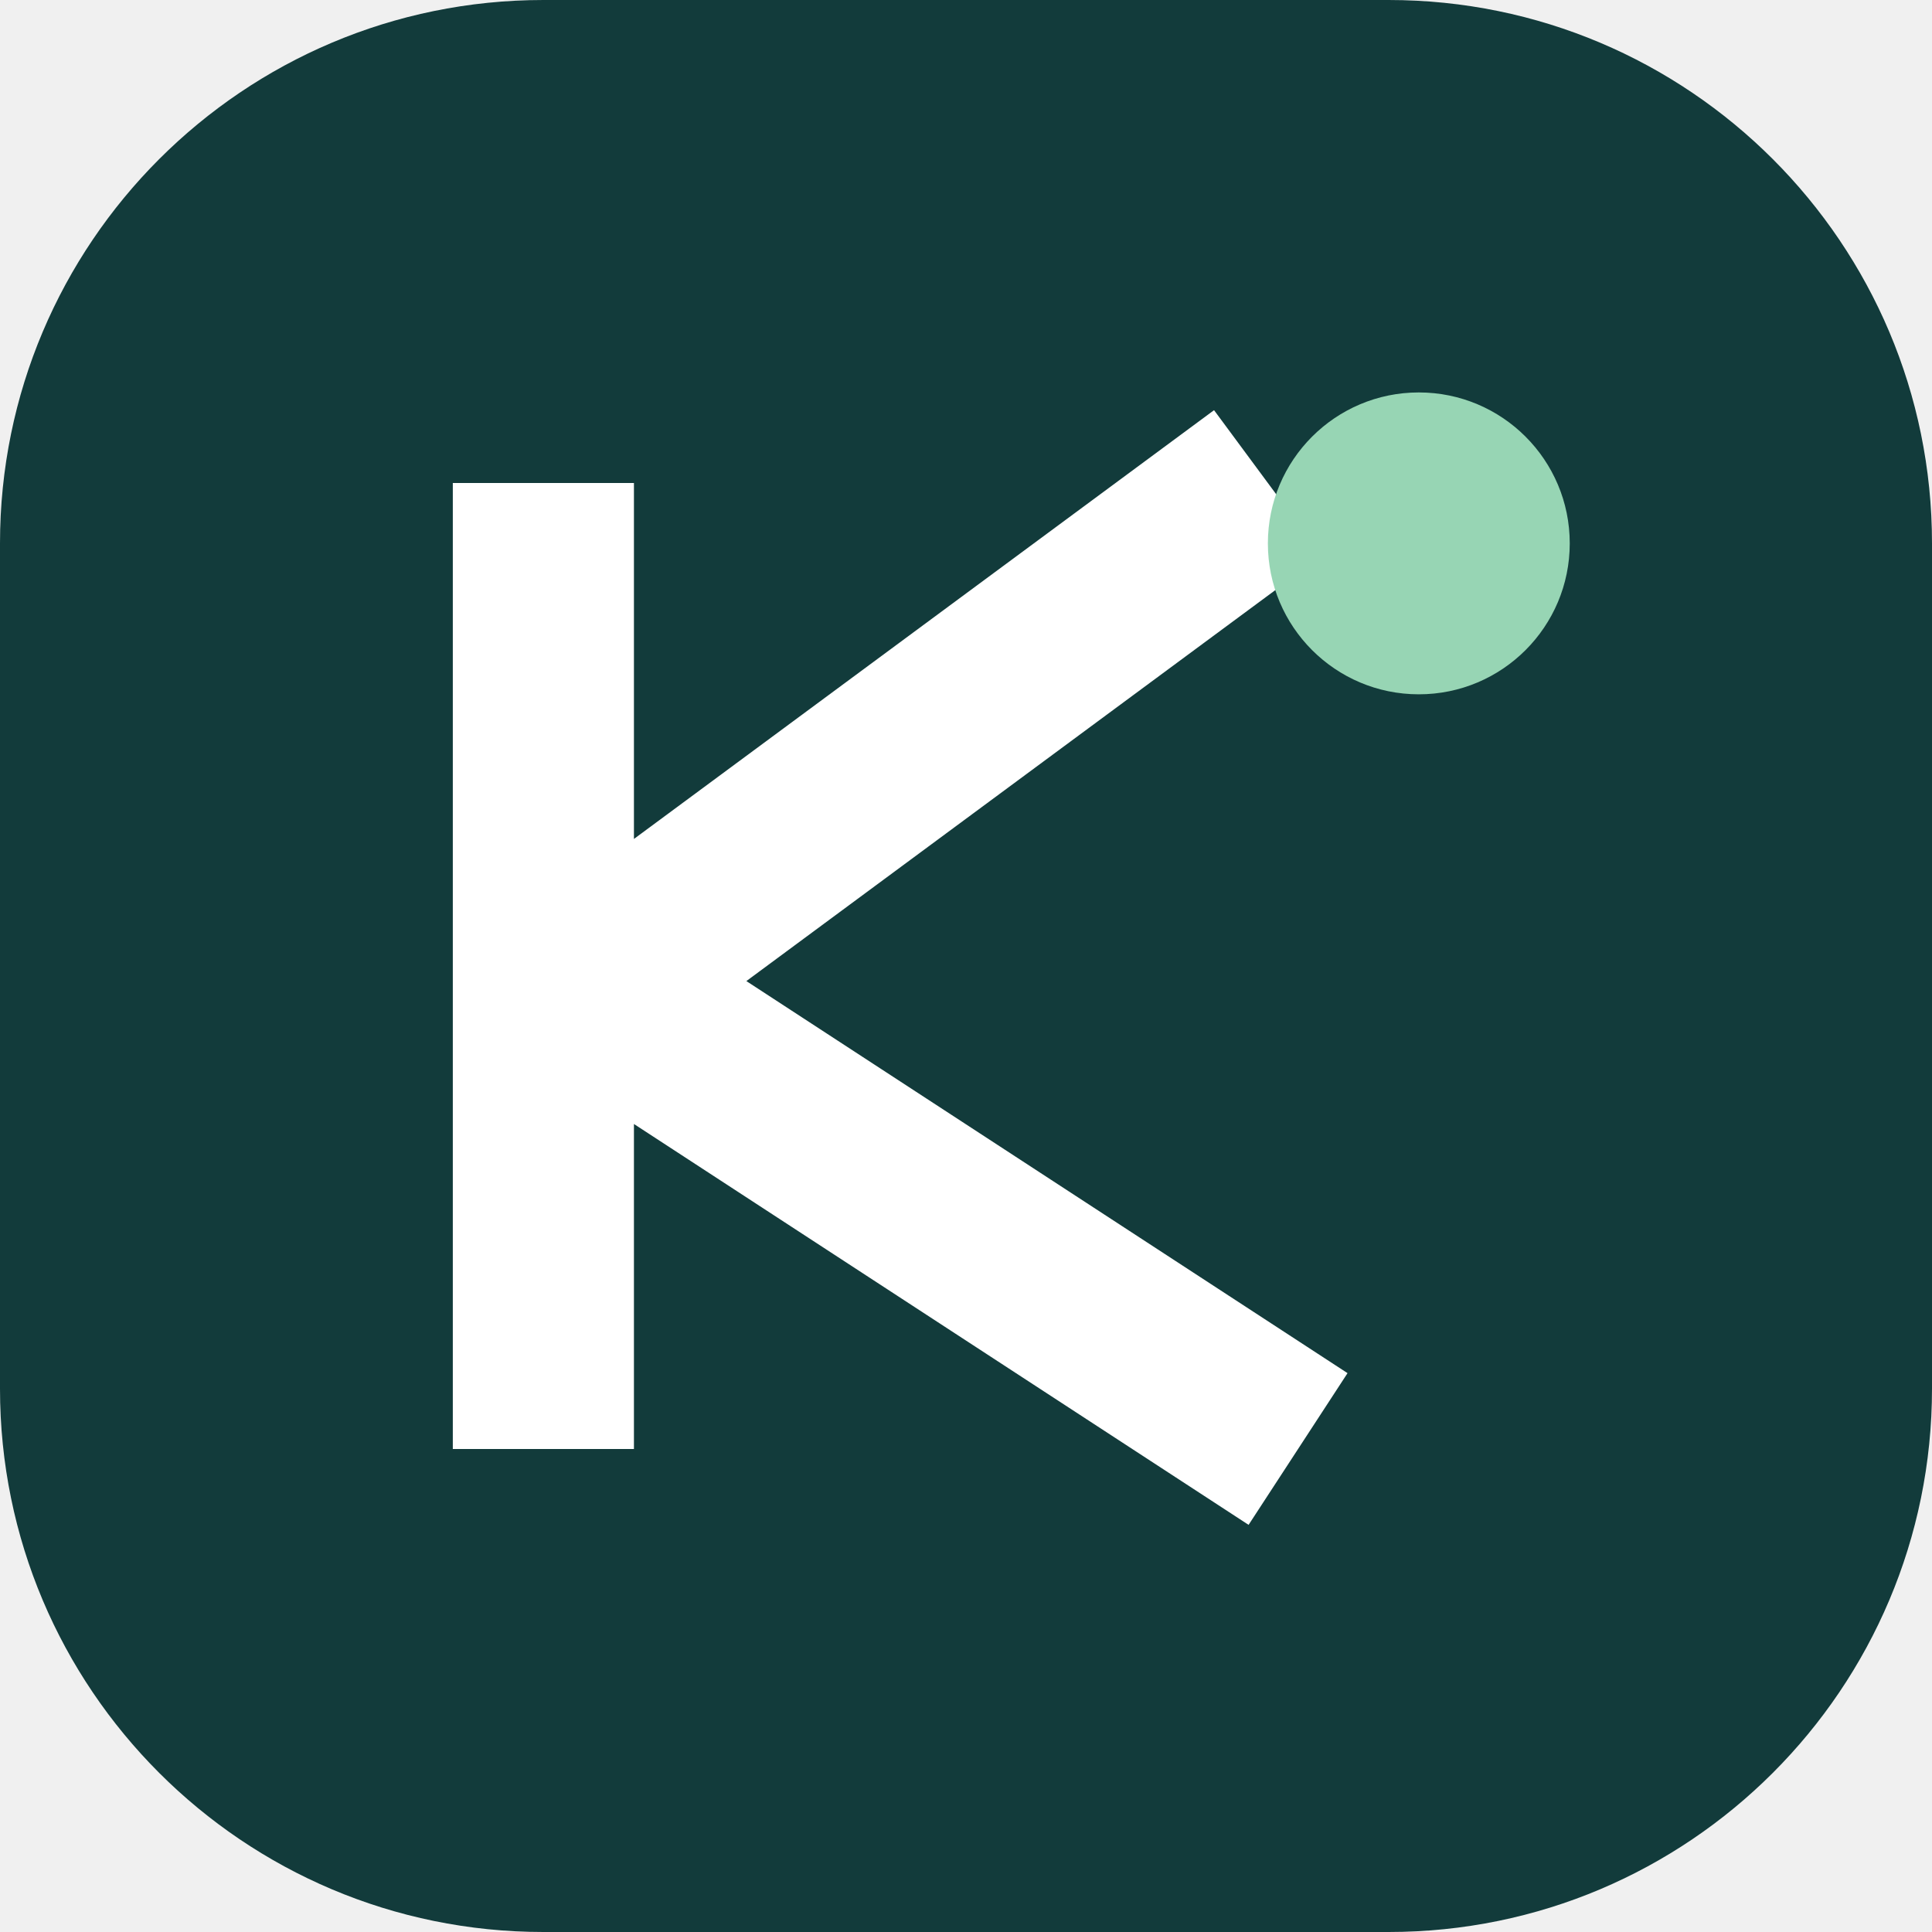
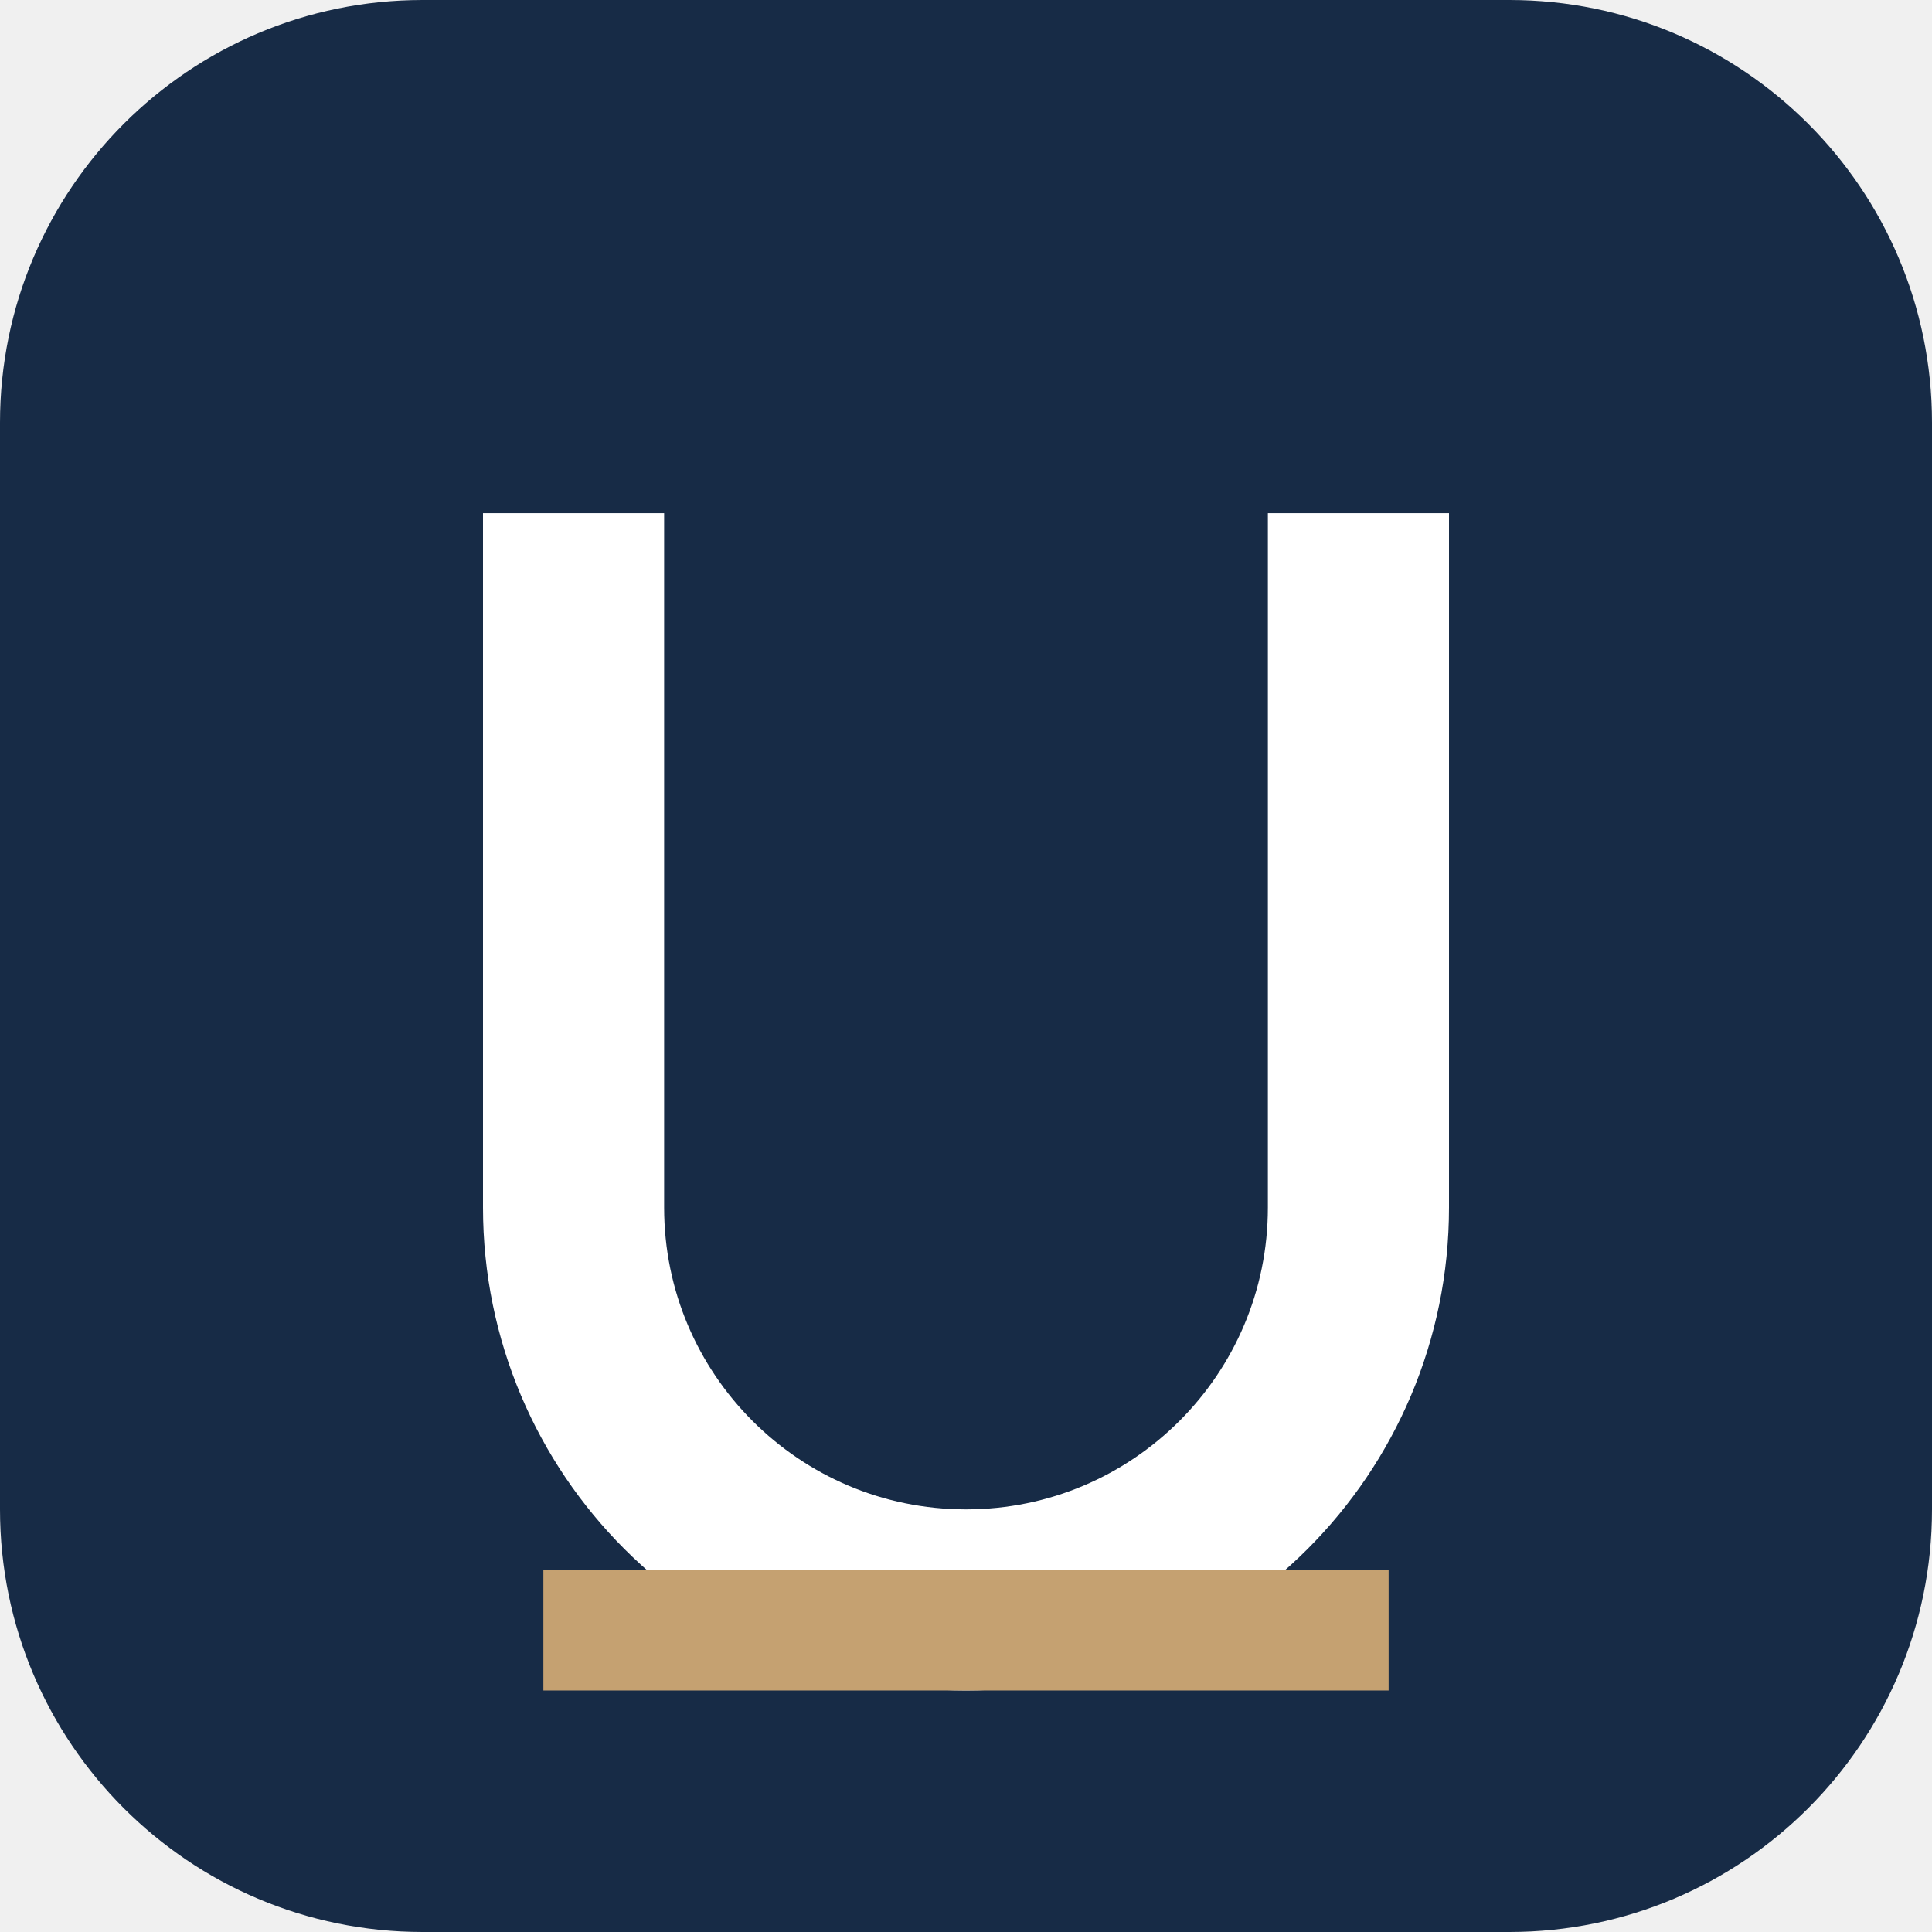
<svg xmlns="http://www.w3.org/2000/svg" viewBox="0 0 64 64">
-   <rect width="64" height="64" rx="18" fill="#123b3b" />
-   <path d="M18 16v32m1-15 23-17M20 33l23 15" fill="none" stroke="#fff" stroke-width="6" />
-   <circle cx="47" cy="18" r="5" fill="#97d5b4" />
+   <rect width="64" height="64" rx="14" fill="#172b46" />
+   <path d="M19 17v23a13 13 0 0 0 26 0V17" fill="none" stroke="#fff" stroke-width="6" />
+   <path d="M18 54h28" stroke="#c5a171" stroke-width="4" />
</svg>
